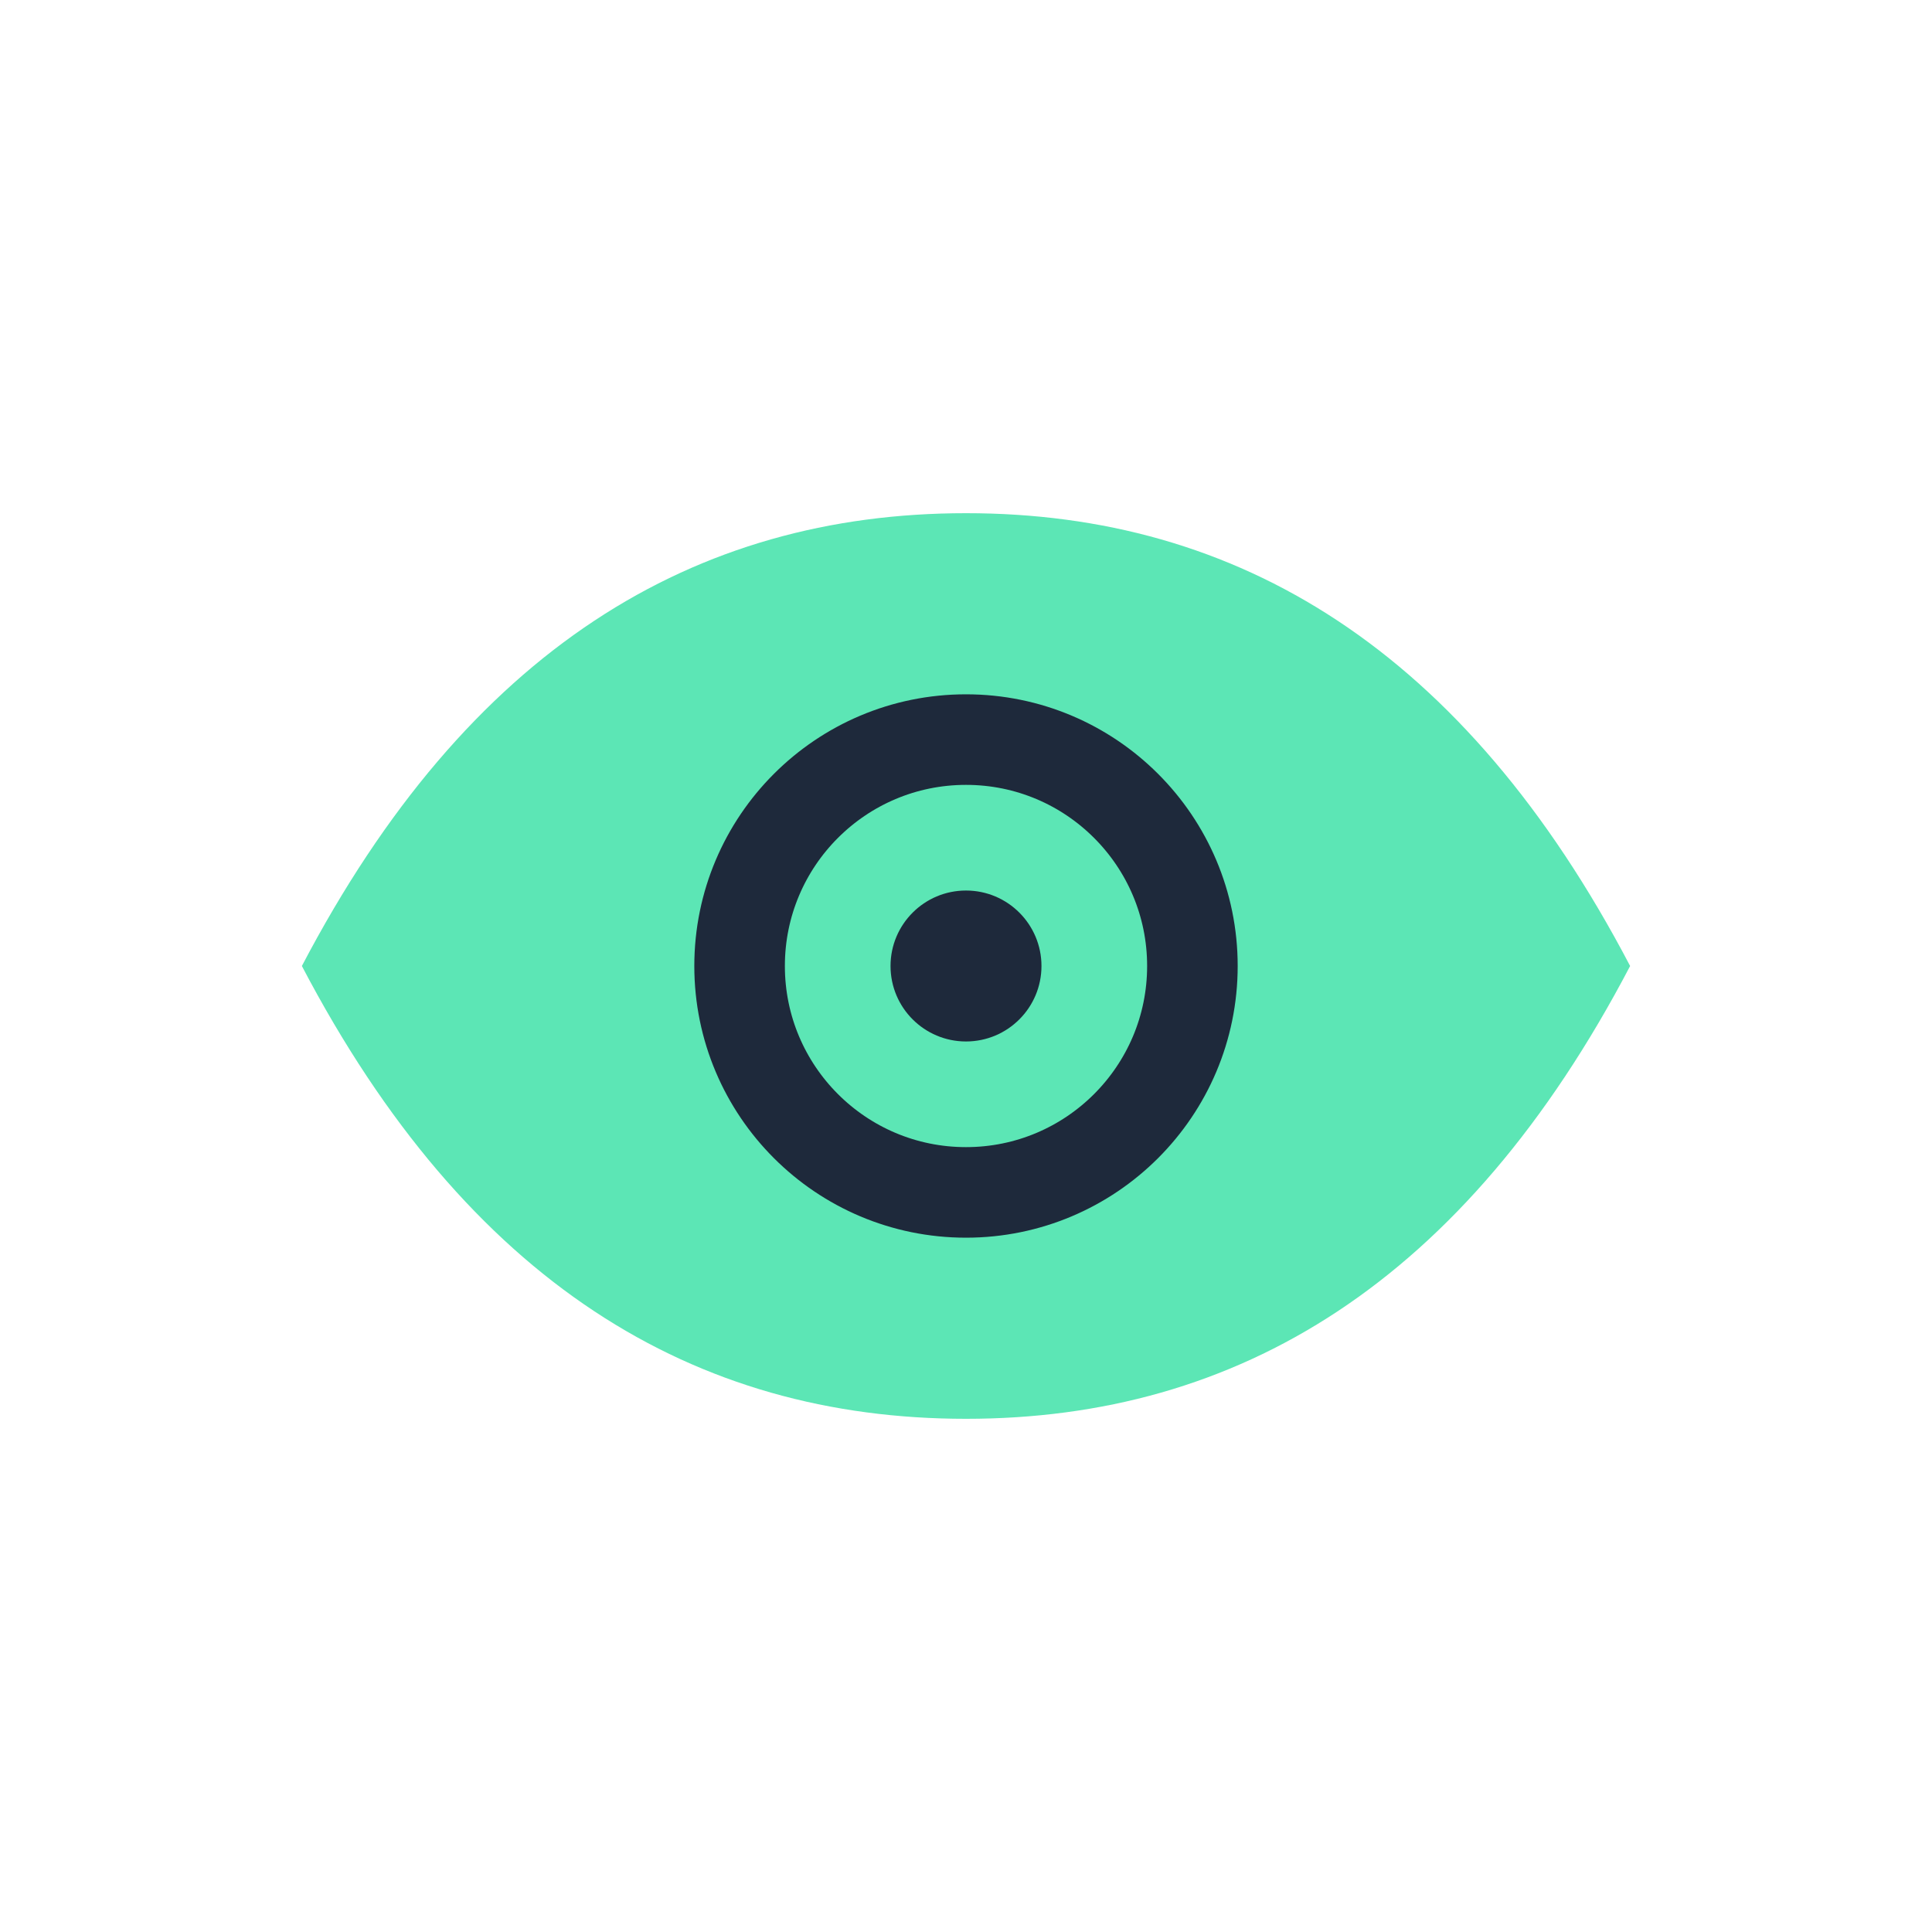
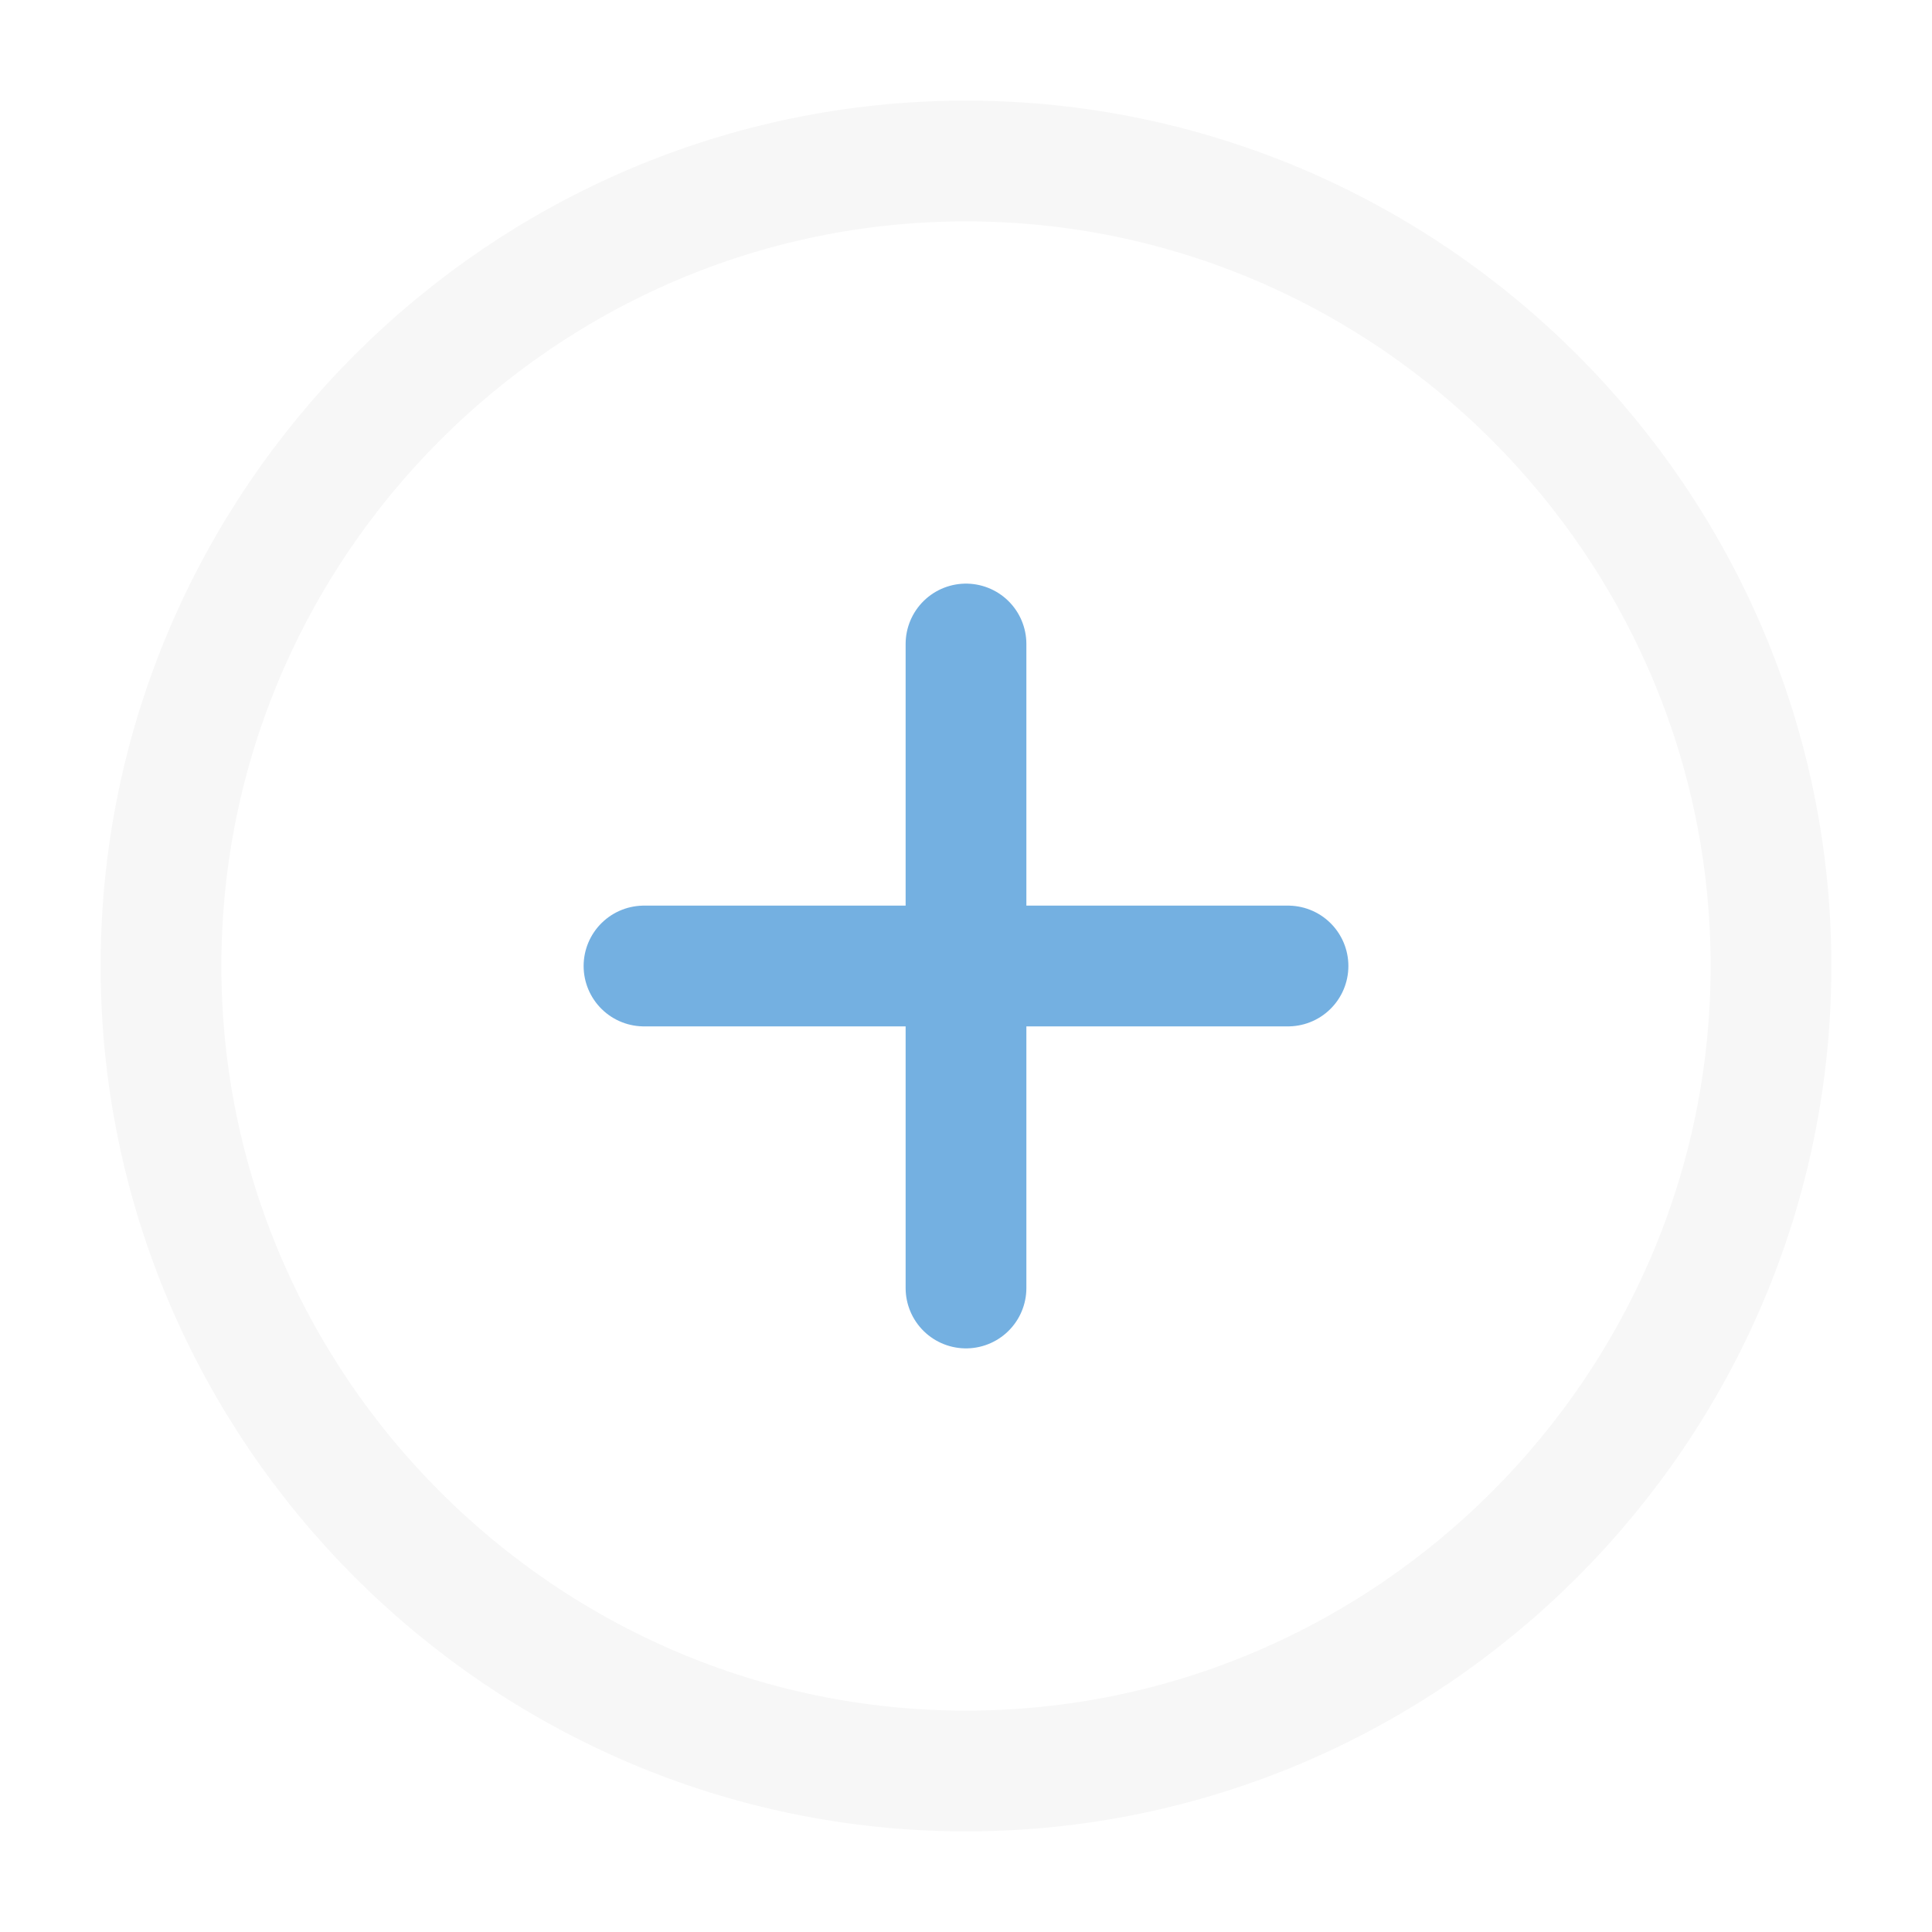
- <svg xmlns="http://www.w3.org/2000/svg" width="64" height="64" viewBox="0 0 64 64" fill="none">
-   <path d="M10 32C15.5 21.5 23 17 32 17C41 17 48.5 21.5 54 32C48.5 42.5 41 47 32 47C23 47 15.5 42.5 10 32Z" fill="#5CE6B5" />
-   <circle cx="32" cy="32" r="7.5" stroke="#1E293B" stroke-width="3" fill="none" />
-   <circle cx="32" cy="32" r="2.5" fill="#1E293B" />
+ <svg xmlns="http://www.w3.org/2000/svg" width="48" height="48" viewBox="0 0 24 24" fill="none">
+   <g clip-path="url(#clip0_4418_6156)">
+     <path d="M12 22C17.5 22 22 17.5 22 12C22 6.5 17.5 2 12 2C6.5 2 2 6.5 2 12C2 17.5 6.5 22 12 22Z" stroke="#f7f7f7" stroke-width="1.5" stroke-linecap="round" stroke-linejoin="round" />
+     <g opacity="1">
+       <path d="M8 12H16" stroke="#74b0e1" stroke-width="1.5" stroke-linecap="round" stroke-linejoin="round" />
+       <path d="M12 16V8" stroke="#74b0e1" stroke-width="1.5" stroke-linecap="round" stroke-linejoin="round" />
+     </g>
+   </g>
+   <defs>
+     <clipPath id="clip0_4418_6156">
+       <rect width="24" height="24" fill="none" />
+     </clipPath>
+   </defs>
</svg>
